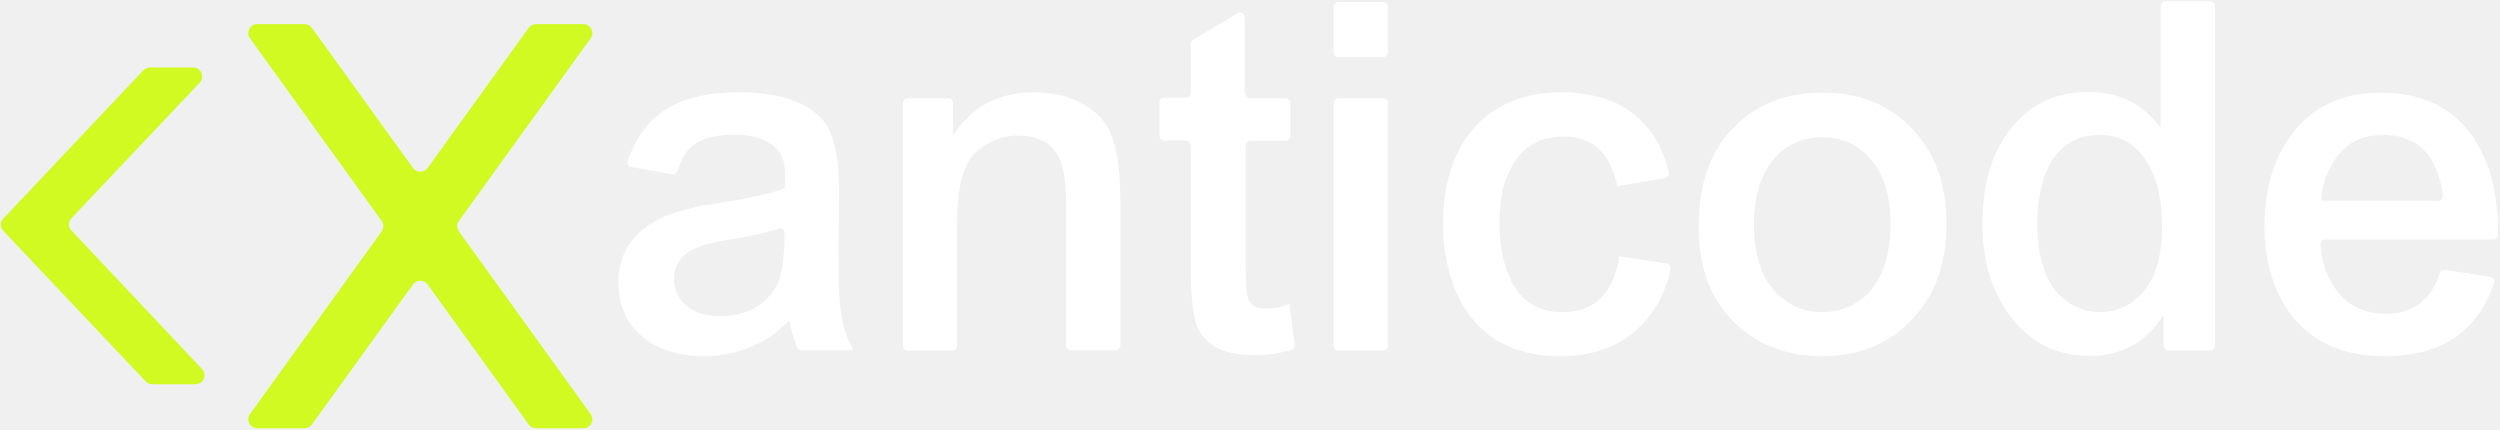
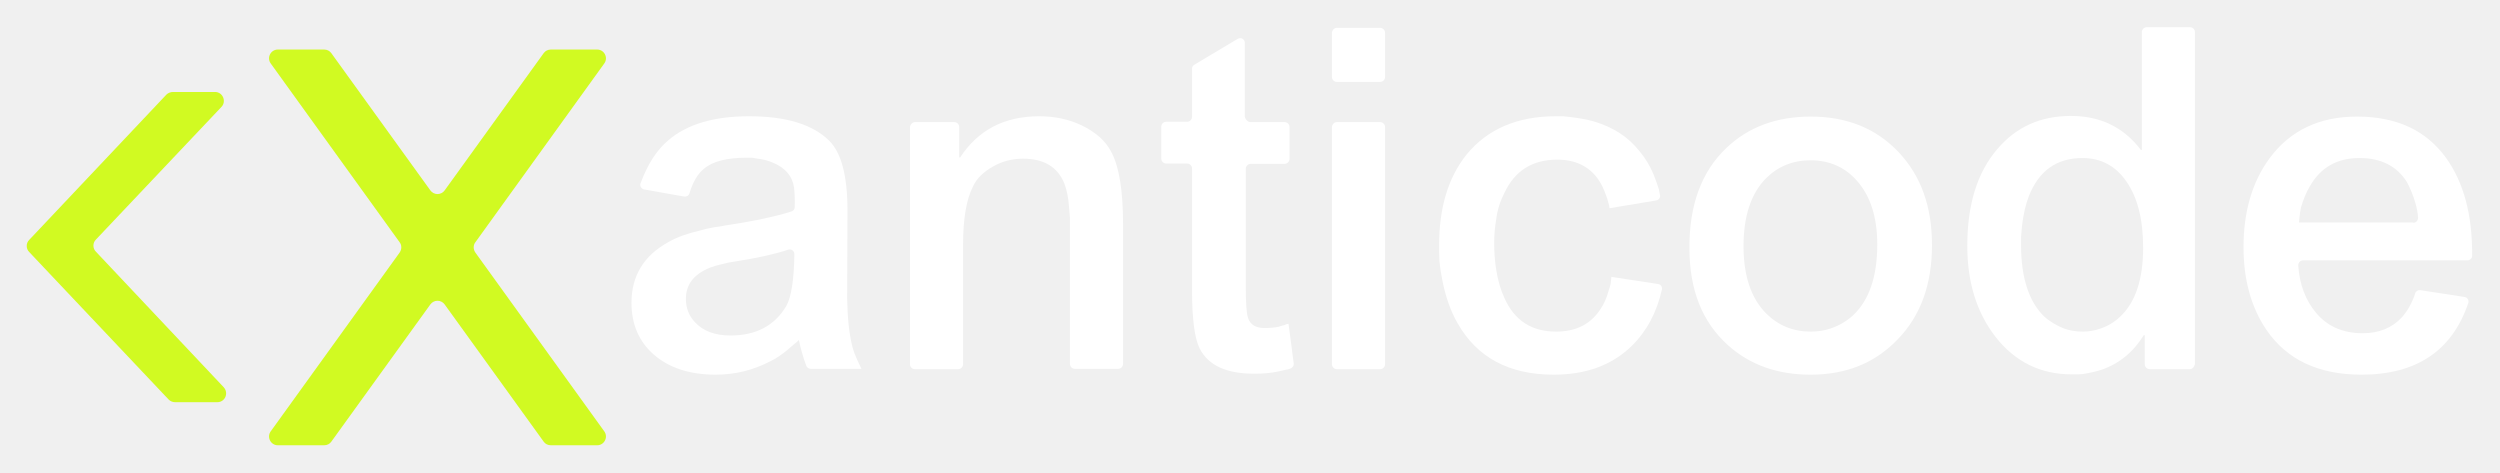
- <svg xmlns="http://www.w3.org/2000/svg" version="1.1" id="Layer_1" viewBox="162 475 756 130" xml:space="preserve">
+ <svg xmlns="http://www.w3.org/2000/svg" version="1.1" id="Layer_1" x="0px" y="0px" width="772" height="146" viewBox="154 467 772 146" style="enable-background:new 0 0 1080 1080;" xml:space="preserve">
  <style type="text/css">
	.st0{fill:#D1FA22;}
	.st1{fill:#FFFFFF;}
</style>
  <g>
    <g>
      <path class="st0" d="M300.8,541.8l39.8-55.2c1.3-1.8,0-4.3-2.2-4.3h-5.2h-9.1c-0.9,0-1.7,0.4-2.2,1.1l-30.6,42.4    c-1.1,1.5-3.3,1.5-4.4,0l-30.6-42.4c-0.5-0.7-1.3-1.1-2.2-1.1h-9.1h-5.2c-2.2,0-3.5,2.5-2.2,4.3l39.8,55.2c0.7,0.9,0.7,2.2,0,3.2    l-39.8,55.2c-1.3,1.8,0,4.3,2.2,4.3h5.2h9.1c0.9,0,1.7-0.4,2.2-1.1l30.6-42.4c1.1-1.5,3.3-1.5,4.4,0l30.6,42.4    c0.5,0.7,1.3,1.1,2.2,1.1h9.1h5.2c2.2,0,3.5-2.5,2.2-4.3l-39.8-55.2C300.1,544,300.1,542.7,300.8,541.8z" />
      <path class="st0" d="M222.4,500c1.6-1.7,0.4-4.6-2-4.6h-3.9h-9.1c-0.7,0-1.5,0.3-2,0.8l-33.9,35.9l-5.1,5.4l-3.4,3.6    c-1,1-1,2.7,0,3.7l3.4,3.6l5.1,5.4l34.6,36.6c0.5,0.5,1.2,0.8,2,0.8h9.1h3.9c2.4,0,3.6-2.8,2-4.6l-39.5-41.9c-1-1-1-2.7,0-3.7    L222.4,500z" />
    </g>
    <g>
      <path class="st1" d="M352.9,525.5c-0.9-0.2-1.4-1.1-1.1-1.9c2.2-5.9,5-10.3,8.6-13.3c5.7-4.9,14-7.4,24.9-7.4    c11.4,0,19.6,2.5,24.7,7.5c3.8,3.7,5.7,10.9,5.7,21.5l-0.1,27.2c0.1,6,0.6,10.9,1.6,14.9c0.4,1.5,0.9,2.8,1.5,4.1l0.7,1.5l0.6,1.3    h-15.6c-0.6,0-1.2-0.4-1.4-0.9c-1.1-2.9-1.8-5.6-2.3-8c-0.5,0.5-1,0.9-1.5,1.3c-0.7,0.6-1.4,1.2-2.1,1.8c-1.7,1.4-3.4,2.6-5.3,3.5    c-5.2,2.7-10.8,4.1-16.8,4.1c-8,0-14.4-2.1-19.1-6.2c-4.6-4-6.9-9.4-6.9-16c0-8.3,3.8-14.6,11.5-18.8c2.6-1.5,5.8-2.6,9.6-3.5    c1.3-0.4,2.7-0.7,4.3-1l2.1-0.3l1.6-0.3c3.4-0.5,6.9-1.1,10.4-1.8c4.2-0.9,7.5-1.7,9.9-2.5c0.6-0.2,1-0.7,1-1.3    c0.1-2.2,0-4.2-0.2-6.1c-0.5-3.5-2.7-6.1-6.6-7.7c-1.4-0.6-2.9-1-4.6-1.2c-0.6-0.1-1.2-0.2-1.8-0.3c-0.1,0-0.1,0-0.2,0h-1.4    c-6.1,0-10.5,1.1-13.2,3.4c-1.9,1.5-3.4,4-4.5,7.6c-0.2,0.7-0.9,1.1-1.6,1L352.9,525.5z M381.3,547.7l-2.4,0.4l-2.5,0.6    c-2.1,0.5-3.7,1.1-5,1.8c-3.7,2-5.6,4.9-5.6,8.8c0,2.7,0.9,5.2,2.8,7.2c2.5,2.7,6.1,4.1,11,4.1c7.8,0,13.6-3,17.2-9.1    c1.5-2.6,2.4-8,2.5-16c0-1-0.9-1.7-1.9-1.4C393.6,545.4,388.2,546.6,381.3,547.7z" />
      <path class="st1" d="M436.6,504.7h12.1c0.8,0,1.5,0.7,1.5,1.5v9.4h0.3c5.5-8.4,13.6-12.7,24.4-12.7c4.7,0,9.1,0.9,13.1,2.8    c4.3,2.1,7.4,4.8,9.1,8.1c2.5,4.6,3.7,12.1,3.7,22.5v43.1c0,0.8-0.7,1.5-1.5,1.5h-13.4c-0.8,0-1.5-0.7-1.5-1.5v-45    c0,0,0-0.1,0-0.1l-0.3-3.6c-0.2-2.8-0.7-5.2-1.5-7.2c-2.1-5-6.3-7.5-12.7-7.5c-3.3,0-6.5,0.8-9.4,2.5c-2.8,1.6-4.9,3.6-6,6    c-2.1,4.1-3.1,10.1-3.1,18v37c0,0.8-0.7,1.5-1.5,1.5h-13.4c-0.8,0-1.5-0.7-1.5-1.5v-73.3C435.1,505.4,435.8,504.7,436.6,504.7z" />
      <path class="st1" d="M540.2,504.7h10.5c0.8,0,1.5,0.7,1.5,1.5v9.9c0,0.8-0.7,1.5-1.5,1.5h-10.5c-0.8,0-1.5,0.7-1.5,1.5v36.5    c0,4.9,0.2,8.1,0.7,9.6c0.7,2.1,2.4,3.1,5.2,3.1c1.3,0,2.8-0.1,4.3-0.4c0.1,0,0.1,0,0.2-0.1c0.6-0.2,1.1-0.3,1.5-0.4l0.7-0.3    l0.6-0.1l1.6,12.2c0.1,0.7-0.3,1.3-1,1.6c-0.3,0.1-0.6,0.2-0.9,0.3c-0.1,0-0.1,0-0.2,0c-0.9,0.2-1.7,0.4-2.6,0.6    c-2.3,0.5-4.8,0.7-7.5,0.7c-8.5,0-14.1-2.5-16.8-7.7c-1.6-3.1-2.4-9.2-2.4-18.2V519c0-0.8-0.7-1.5-1.5-1.5h-6.5    c-0.8,0-1.5-0.7-1.5-1.5v-9.9c0-0.8,0.7-1.5,1.5-1.5h6.5c0.8,0,1.5-0.7,1.5-1.5v-14.9c0-0.5,0.3-1,0.7-1.2l13.4-8    c1-0.6,2.2,0.1,2.2,1.2v22.9C538.7,504.1,539.4,504.7,540.2,504.7z" />
      <path class="st1" d="M566.8,475.6h13.4c0.8,0,1.5,0.7,1.5,1.5v13.7c0,0.8-0.7,1.5-1.5,1.5h-13.4c-0.8,0-1.5-0.7-1.5-1.5v-13.7    C565.4,476.3,566,475.6,566.8,475.6z M566.8,504.7h13.4c0.8,0,1.5,0.7,1.5,1.5v73.3c0,0.8-0.7,1.5-1.5,1.5h-13.4    c-0.8,0-1.5-0.7-1.5-1.5v-73.3C565.4,505.4,566,504.7,566.8,504.7z" />
      <path class="st1" d="M666,554.7c0.8,0.1,1.4,0.9,1.2,1.7c-1.6,7.1-4.7,12.9-9.4,17.5c-6.1,5.9-14.1,8.8-24,8.8    c-13.8,0-23.7-5.3-29.7-15.9c-2.2-3.8-3.7-8.2-4.7-13.2c-0.4-2-0.7-3.9-0.9-5.9c-0.1-1.7-0.1-3.3-0.1-4.9c0-11.7,2.8-21,8.5-28.1    c6.4-7.8,15.6-11.8,27.5-11.8h2.1c0,0,0.1,0,0.2,0c1,0.1,1.9,0.2,2.7,0.3c2.4,0.3,4.6,0.7,6.8,1.3c6,1.8,10.6,4.8,14,9.1    c2.2,2.6,3.8,5.5,4.9,8.5c0.4,1.1,0.8,2.2,1.2,3.5c0,0.1,0,0.1,0,0.2l0.3,1.4l0,0c0.2,0.8-0.4,1.6-1.2,1.7l-14.4,2.4l-0.1-0.9    l-0.3-1c-0.2-0.8-0.4-1.5-0.7-2.2c-0.7-2-1.5-3.6-2.5-5c-2.8-3.9-7-5.9-12.5-5.9c-7.7,0-13.1,3.4-16.3,10.2    c-1.3,2.5-2.2,5.2-2.6,8.4c-0.4,2.4-0.6,4.7-0.6,7.1c0,2.8,0.2,5.5,0.6,8.1c0.5,3.4,1.4,6.4,2.6,9c3.1,6.9,8.4,10.3,15.9,10.3    c6.2,0,10.7-2.3,13.7-6.9c1.1-1.6,1.9-3.4,2.5-5.6c0.3-0.8,0.5-1.6,0.7-2.4c0,0,0-0.1,0-0.1l0.1-1l0.1-0.9L666,554.7z" />
      <path class="st1" d="M687.1,512.7c6.8-6.5,15.5-9.7,26.1-9.7c11.2,0,20.2,3.7,27.1,11c6.9,7.3,10.3,16.8,10.3,28.7    c0,12.1-3.5,21.8-10.6,29.1c-7,7.3-15.9,10.9-26.9,10.9c-10.2,0-18.7-3-25.5-9.1c-7.9-7.1-11.9-17-11.9-29.9    C675.6,530.4,679.4,520,687.1,512.7z M699.4,563.8c3.7,3.7,8.3,5.6,13.7,5.6c2.2,0,4.3-0.3,6.3-1c2.6-0.9,4.8-2.2,6.8-4    c5-4.7,7.5-12,7.5-21.9c0-8.4-2.1-15-6.3-19.7c-3.7-4.2-8.5-6.3-14.3-6.3c-5.5,0-10.1,1.9-13.8,5.6c-4.6,4.7-6.9,11.7-6.9,20.9    C692.4,552.1,694.7,559.1,699.4,563.8z" />
      <path class="st1" d="M830.2,581h-12.4c-0.8,0-1.5-0.7-1.5-1.5v-9H816c-3.2,5.2-7.6,8.8-13.1,10.7c-1.9,0.6-3.8,1-5.7,1.3    c-0.8,0.1-1.5,0.1-2.2,0.1h-1.3c-9.6,0-17.5-3.9-23.5-11.6c-5.8-7.5-8.7-16.8-8.7-28.1c0-12.8,3.1-22.7,9.3-29.9    c5.8-6.8,13.3-10.2,22.7-10.2c9.1,0,16.3,3.5,21.6,10.5h0.3v-36.4c0-0.8,0.7-1.5,1.5-1.5h13.4c0.8,0,1.5,0.7,1.5,1.5v102.5    C831.6,580.3,831,581,830.2,581z M780.5,527.6c-1,2.6-1.7,5.7-2.1,9.1c-0.1,1.2-0.2,2.3-0.3,3.5c0,0,0,0.1,0,0.1v2.3    c0,10.1,2.4,17.5,7.1,22.1c1.9,1.7,4,2.9,6.3,3.8c1.8,0.6,3.6,0.9,5.6,0.9c1.9,0,3.7-0.3,5.4-0.9c2.4-0.8,4.4-2,6.2-3.7    c4.7-4.4,7.1-11.5,7.1-21.3c0-8.7-1.7-15.5-5.2-20.5c-3.3-4.8-7.9-7.2-13.5-7.2C789.1,515.8,783.6,519.7,780.5,527.6z" />
      <path class="st1" d="M865.2,547.4c-0.9,0-1.5,0.7-1.5,1.6c0.4,5.9,2.3,10.8,5.5,14.6c3.5,4.2,8.3,6.3,14.4,6.3c5,0,9-1.6,12.1-4.9    c1.1-1.3,2.1-2.7,2.9-4.4c0.4-0.9,0.9-1.9,1.2-3c0.2-0.7,0.9-1.1,1.6-1l13.6,2.1c0.9,0.1,1.5,1,1.2,1.9c-5,14.7-16,22.1-33,22.1    c-13.2,0-23-4.6-29.3-13.8c-4.7-6.9-7.1-15.4-7.1-25.6c0-11,2.7-20.2,8.1-27.5c6.3-8.5,15.3-12.8,26.9-12.8    c12.2,0,21.3,4.2,27.5,12.7c5.5,7.6,8.2,17.7,8.1,30.3c0,0.8-0.7,1.4-1.5,1.4H865.2z M899.2,535.8c0.9,0,1.5-0.7,1.5-1.6    c-0.1-1.6-0.4-3-0.8-4.4c-0.7-2.5-1.6-4.6-2.6-6.5c-3.1-5-8-7.5-14.7-7.5c-6.9,0-12,2.9-15.3,8.7c-1.2,2-2.1,4.3-2.8,6.7    c0,0,0,0.1,0,0.1c-0.2,0.9-0.3,1.8-0.4,2.7l-0.1,1l-0.1,0.7H899.2z" />
    </g>
  </g>
</svg>
